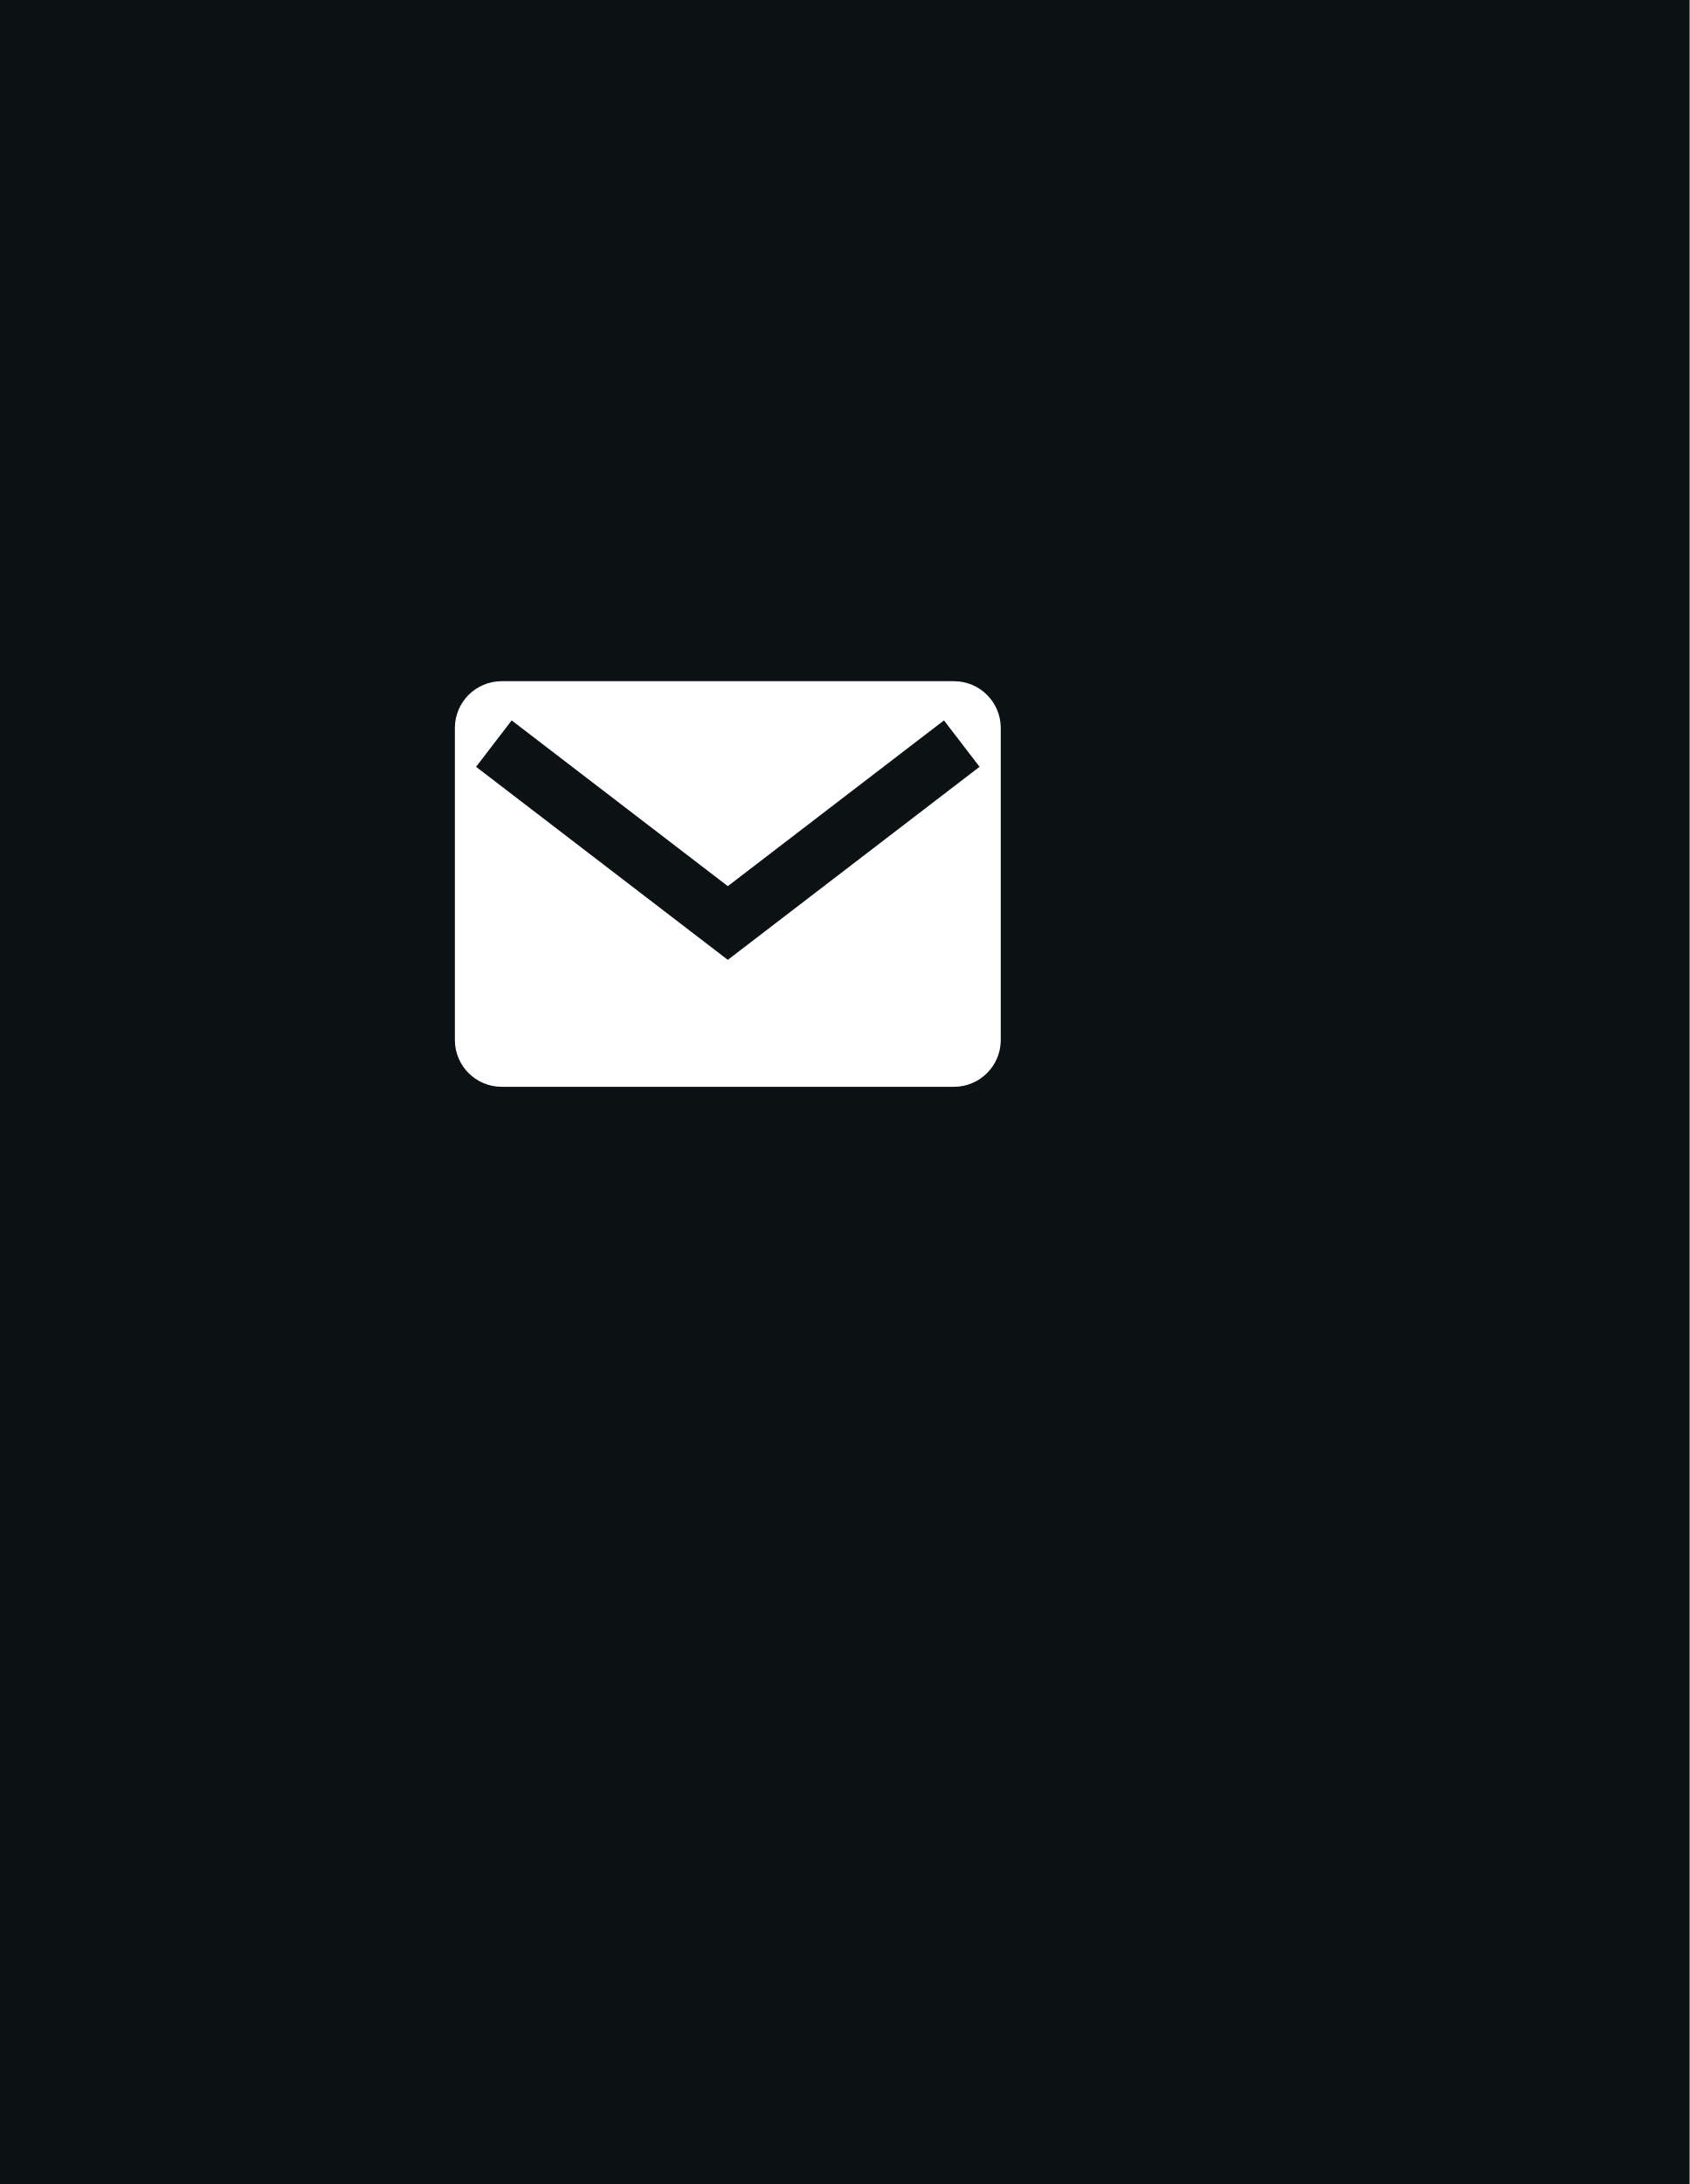
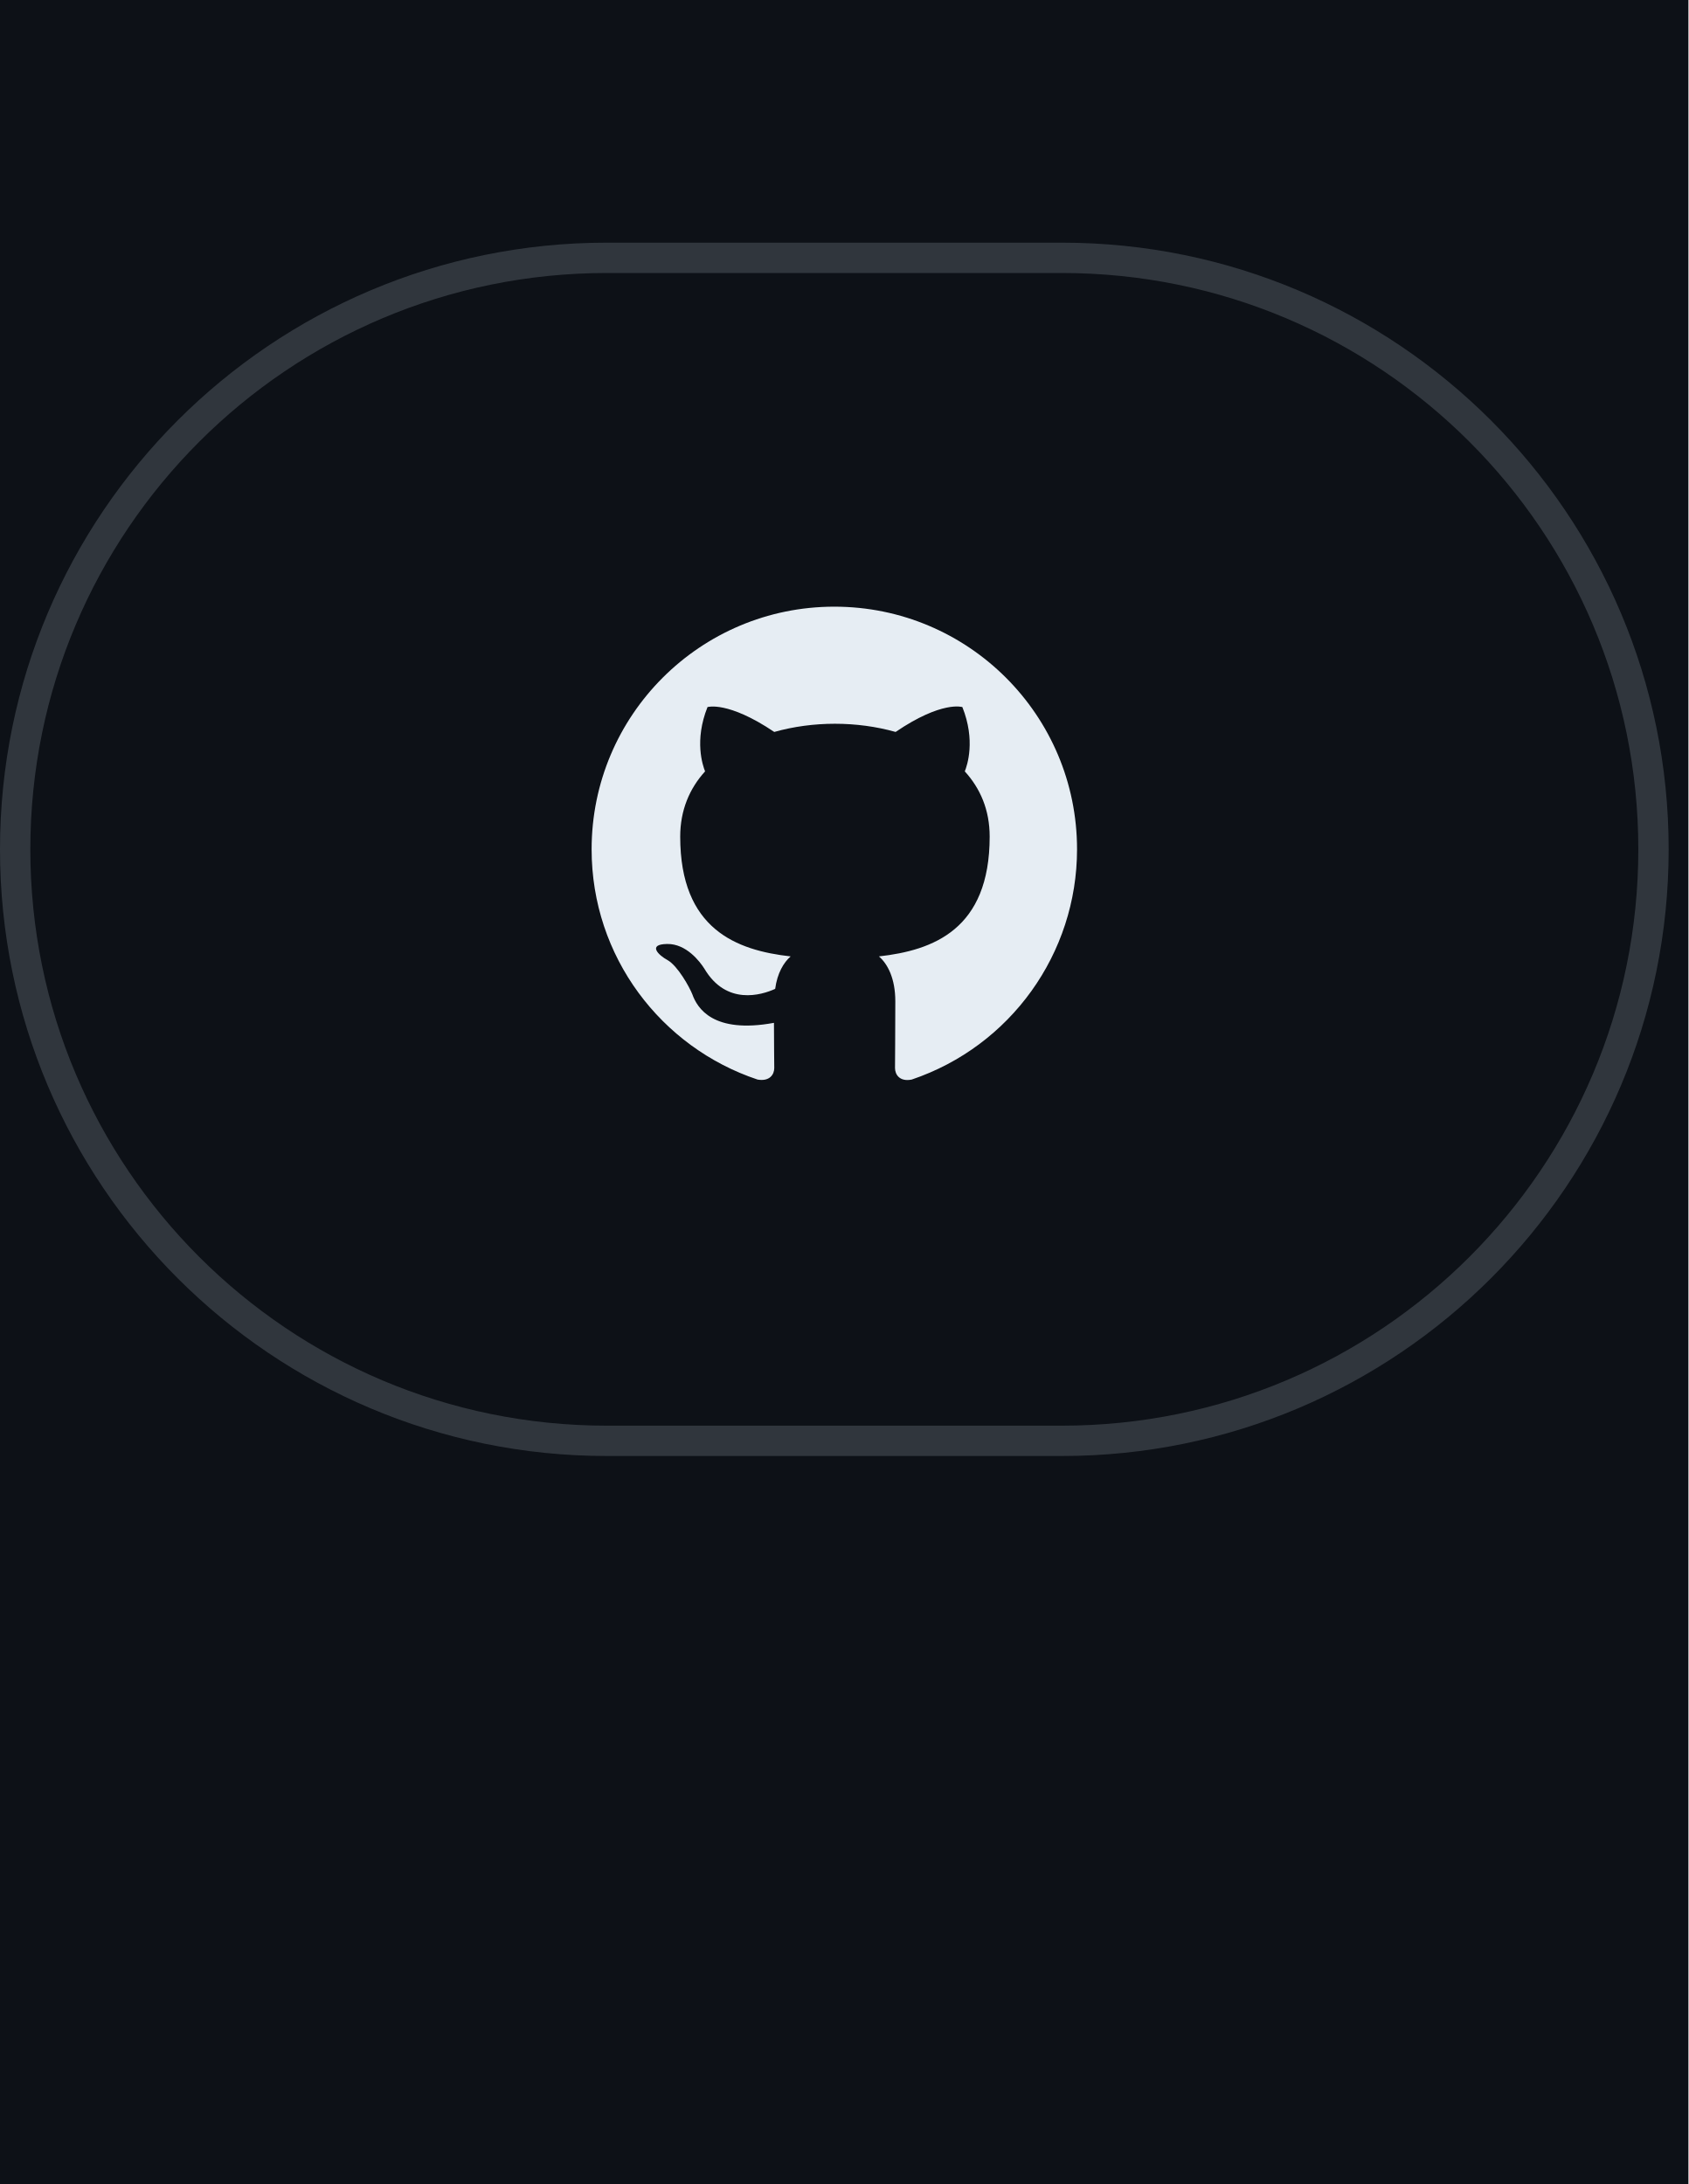
- <svg xmlns="http://www.w3.org/2000/svg" width="65" height="84" viewBox="190 332 65 84" role="img" aria-labelledby="title desc">
-   <style>text{font-family:JBM,ui-monospace,Menlo,Consolas,monospace}.s{font-family:INT,Inter,'Helvetica Neue',Arial,sans-serif}@keyframes breathe{0%,100%{opacity:1}50%{opacity:.35}}.pulse{animation:breathe 3s ease-in-out infinite}@media(prefers-reduced-motion:reduce){*{animation:none!important}}</style>
-   <rect x="190" y="332" width="65" height="84" fill="#0c1114" />
-   <g transform="translate(206 354) scale(1.5)">
-     <rect x="1" y="2.8" width="14" height="10.4" rx="1.2" fill="#ffffff" />
-     <path d="M2 4.4l6 4.6 6-4.6" fill="none" stroke="#0c1114" stroke-width="1.5" />
+ <svg xmlns="http://www.w3.org/2000/svg" width="55.65" height="72" viewBox="0 0 55.65 72" role="img" aria-labelledby="t d">
+   <style>text{font-family:HG,'Host Grotesk',ui-sans-serif,system-ui,sans-serif}.m{font-family:DM,'DM Mono',ui-monospace,Menlo,monospace}@keyframes pulse{0%,100%{opacity:1}50%{opacity:.3}}.pulse{animation:pulse 2s ease-in-out infinite}@keyframes glint{0%,100%{opacity:1}50%{opacity:.55}}.glint{animation:glint 6s ease-in-out infinite}@media(prefers-reduced-motion:reduce){*{animation:none!important}}</style>
+   <rect width="55.65" height="72" fill="#0d1117" />
+   <rect x=".5" y="8.5" width="54" height="39" rx="19.5" fill="#0d1117" stroke="#30363d" />
+   <g transform="translate(19.5 20.0)">
+     <path fill="#e6edf3" d="M8 0C3.58 0 0 3.58 0 8c0 3.54 2.29 6.53 5.47 7.59.4.07.55-.17.55-.38 0-.19-.01-.82-.01-1.49-2.01.37-2.53-.49-2.69-.94-.09-.23-.48-.94-.82-1.13-.28-.15-.68-.52-.01-.53.63-.01 1.08.58 1.23.82.72 1.21 1.87.87 2.33.66.07-.52.28-.87.51-1.07-1.78-.2-3.64-.89-3.64-3.95 0-.87.31-1.59.82-2.15-.08-.2-.36-1.02.08-2.12 0 0 .67-.21 2.2.82.64-.18 1.32-.27 2-.27.68 0 1.36.09 2 .27 1.53-1.04 2.2-.82 2.2-.82.44 1.1.16 1.92.08 2.12.51.56.82 1.27.82 2.15 0 3.07-1.87 3.75-3.65 3.95.29.25.54.73.54 1.48 0 1.07-.01 1.93-.01 2.2 0 .21.15.46.55.38A8.013 8.013 0 0016 8c0-4.42-3.58-8-8-8z" />
  </g>
</svg>
